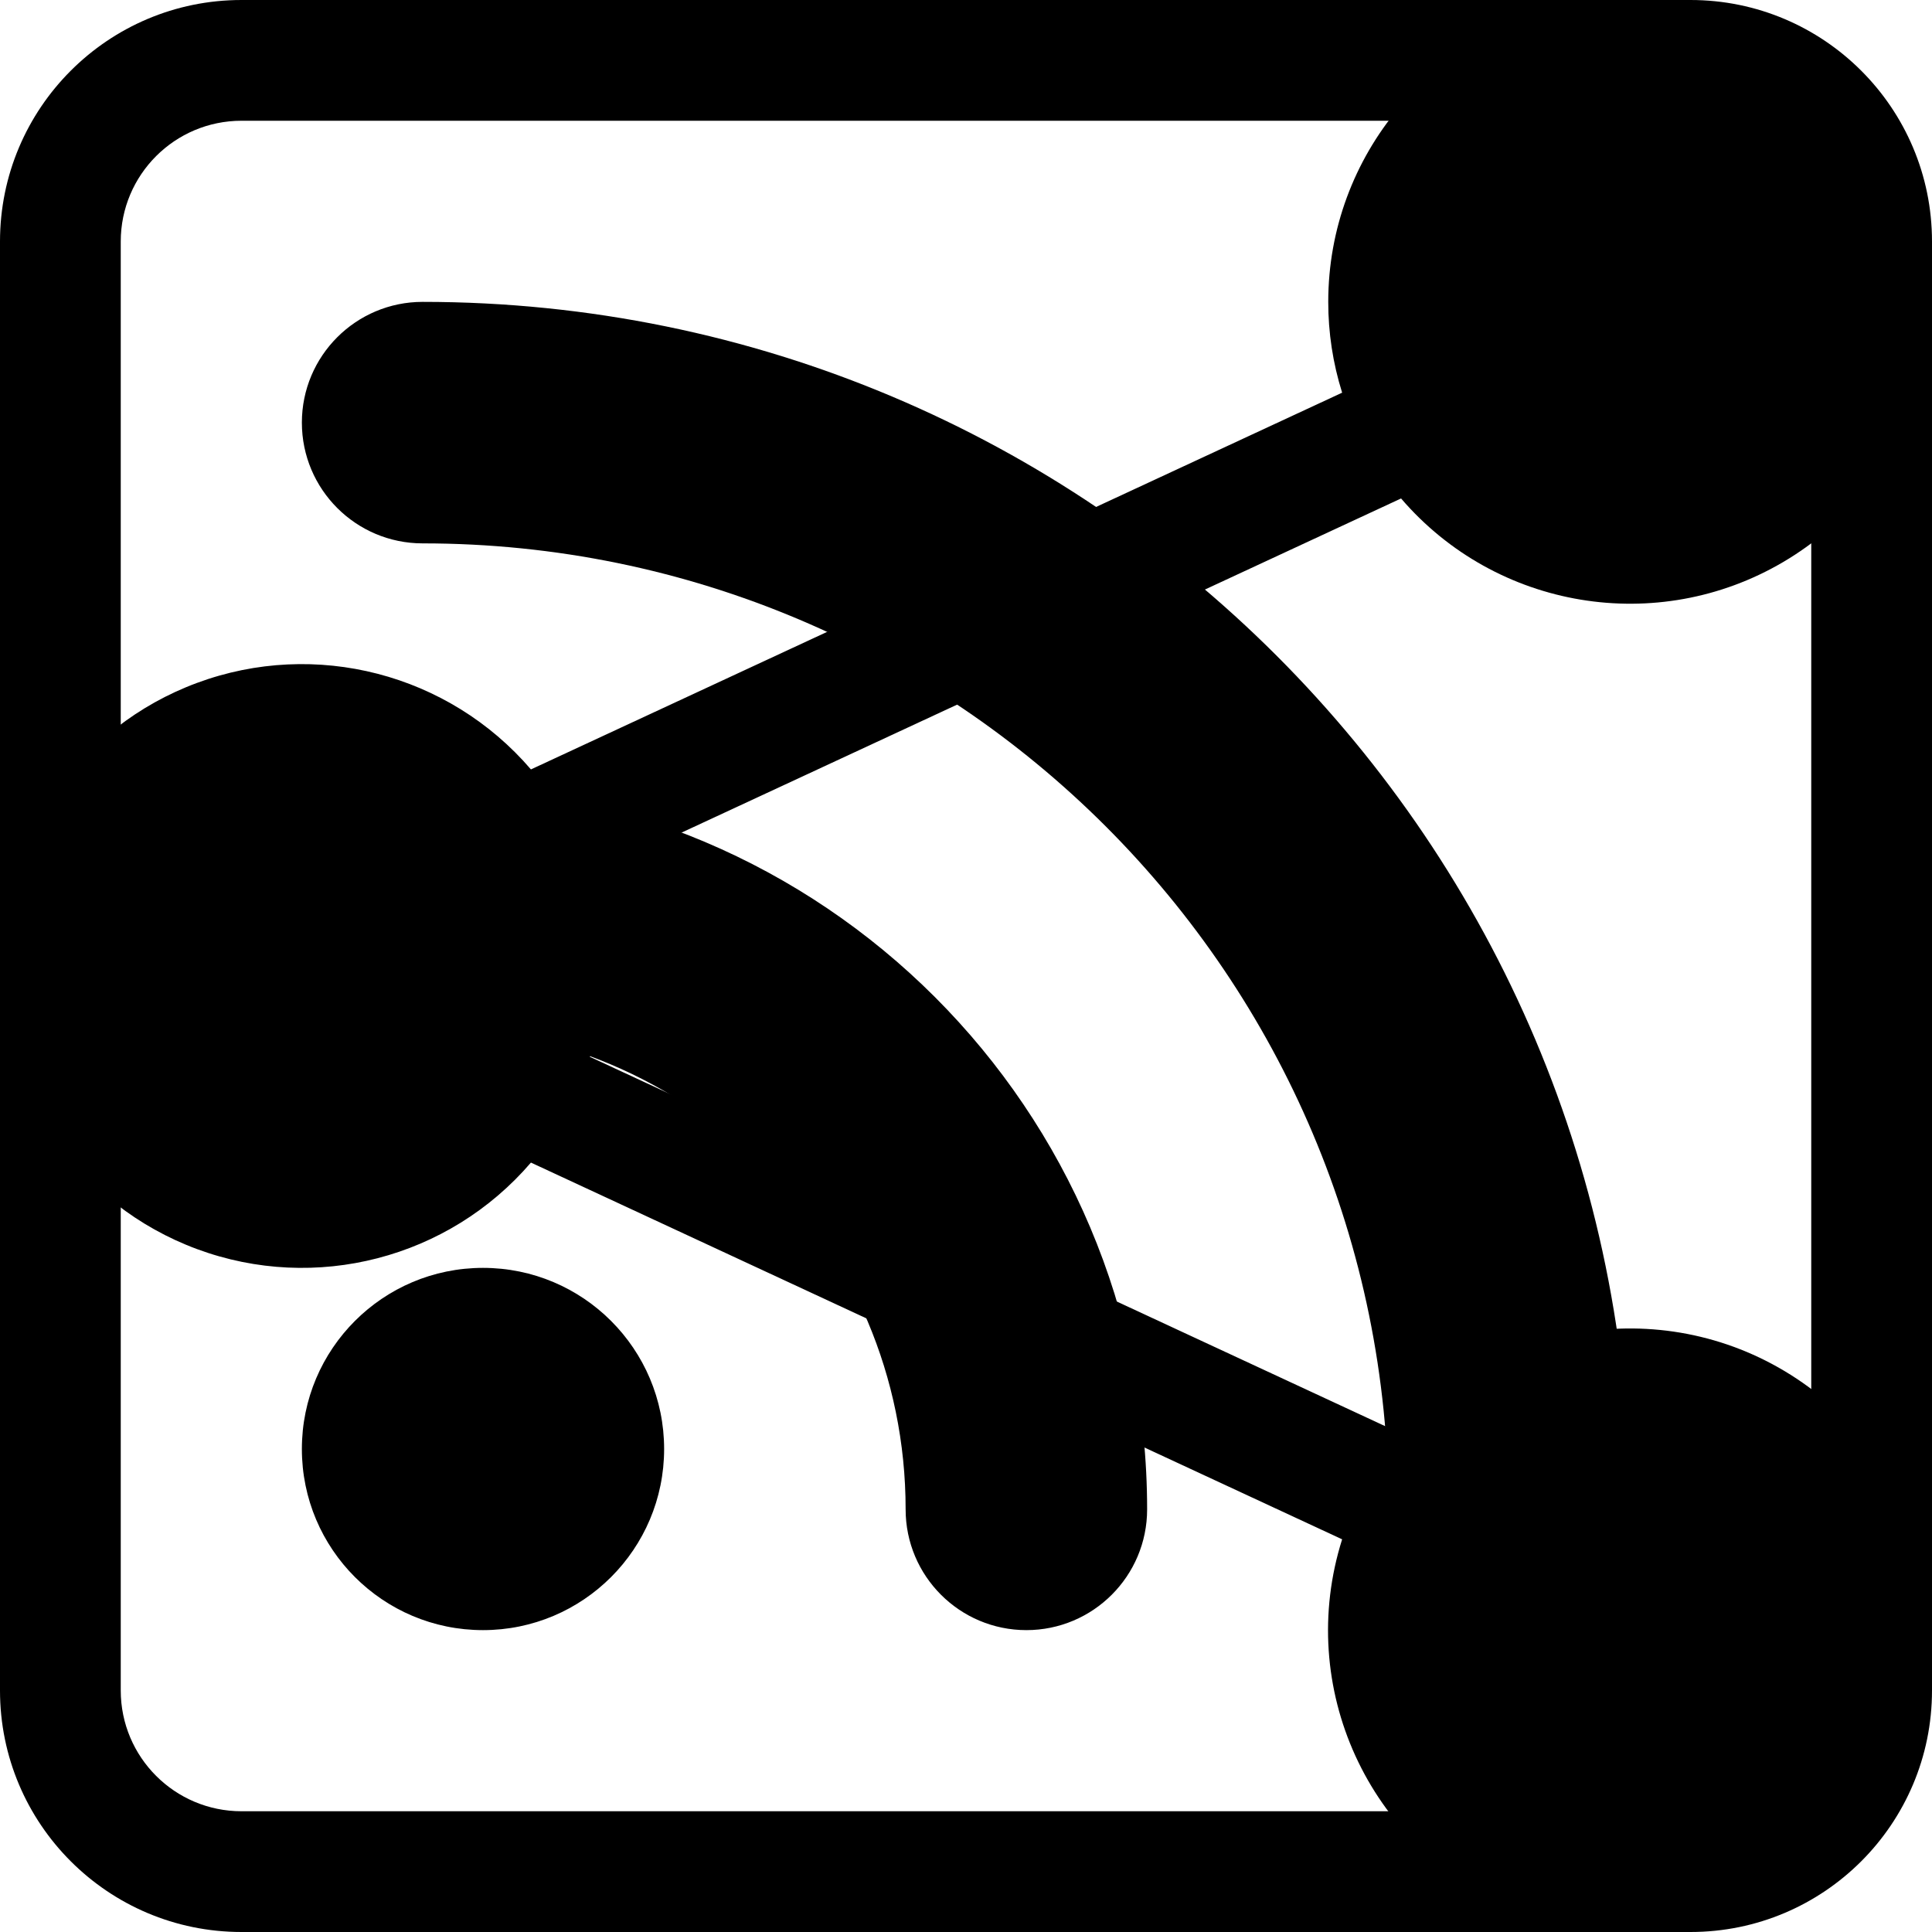
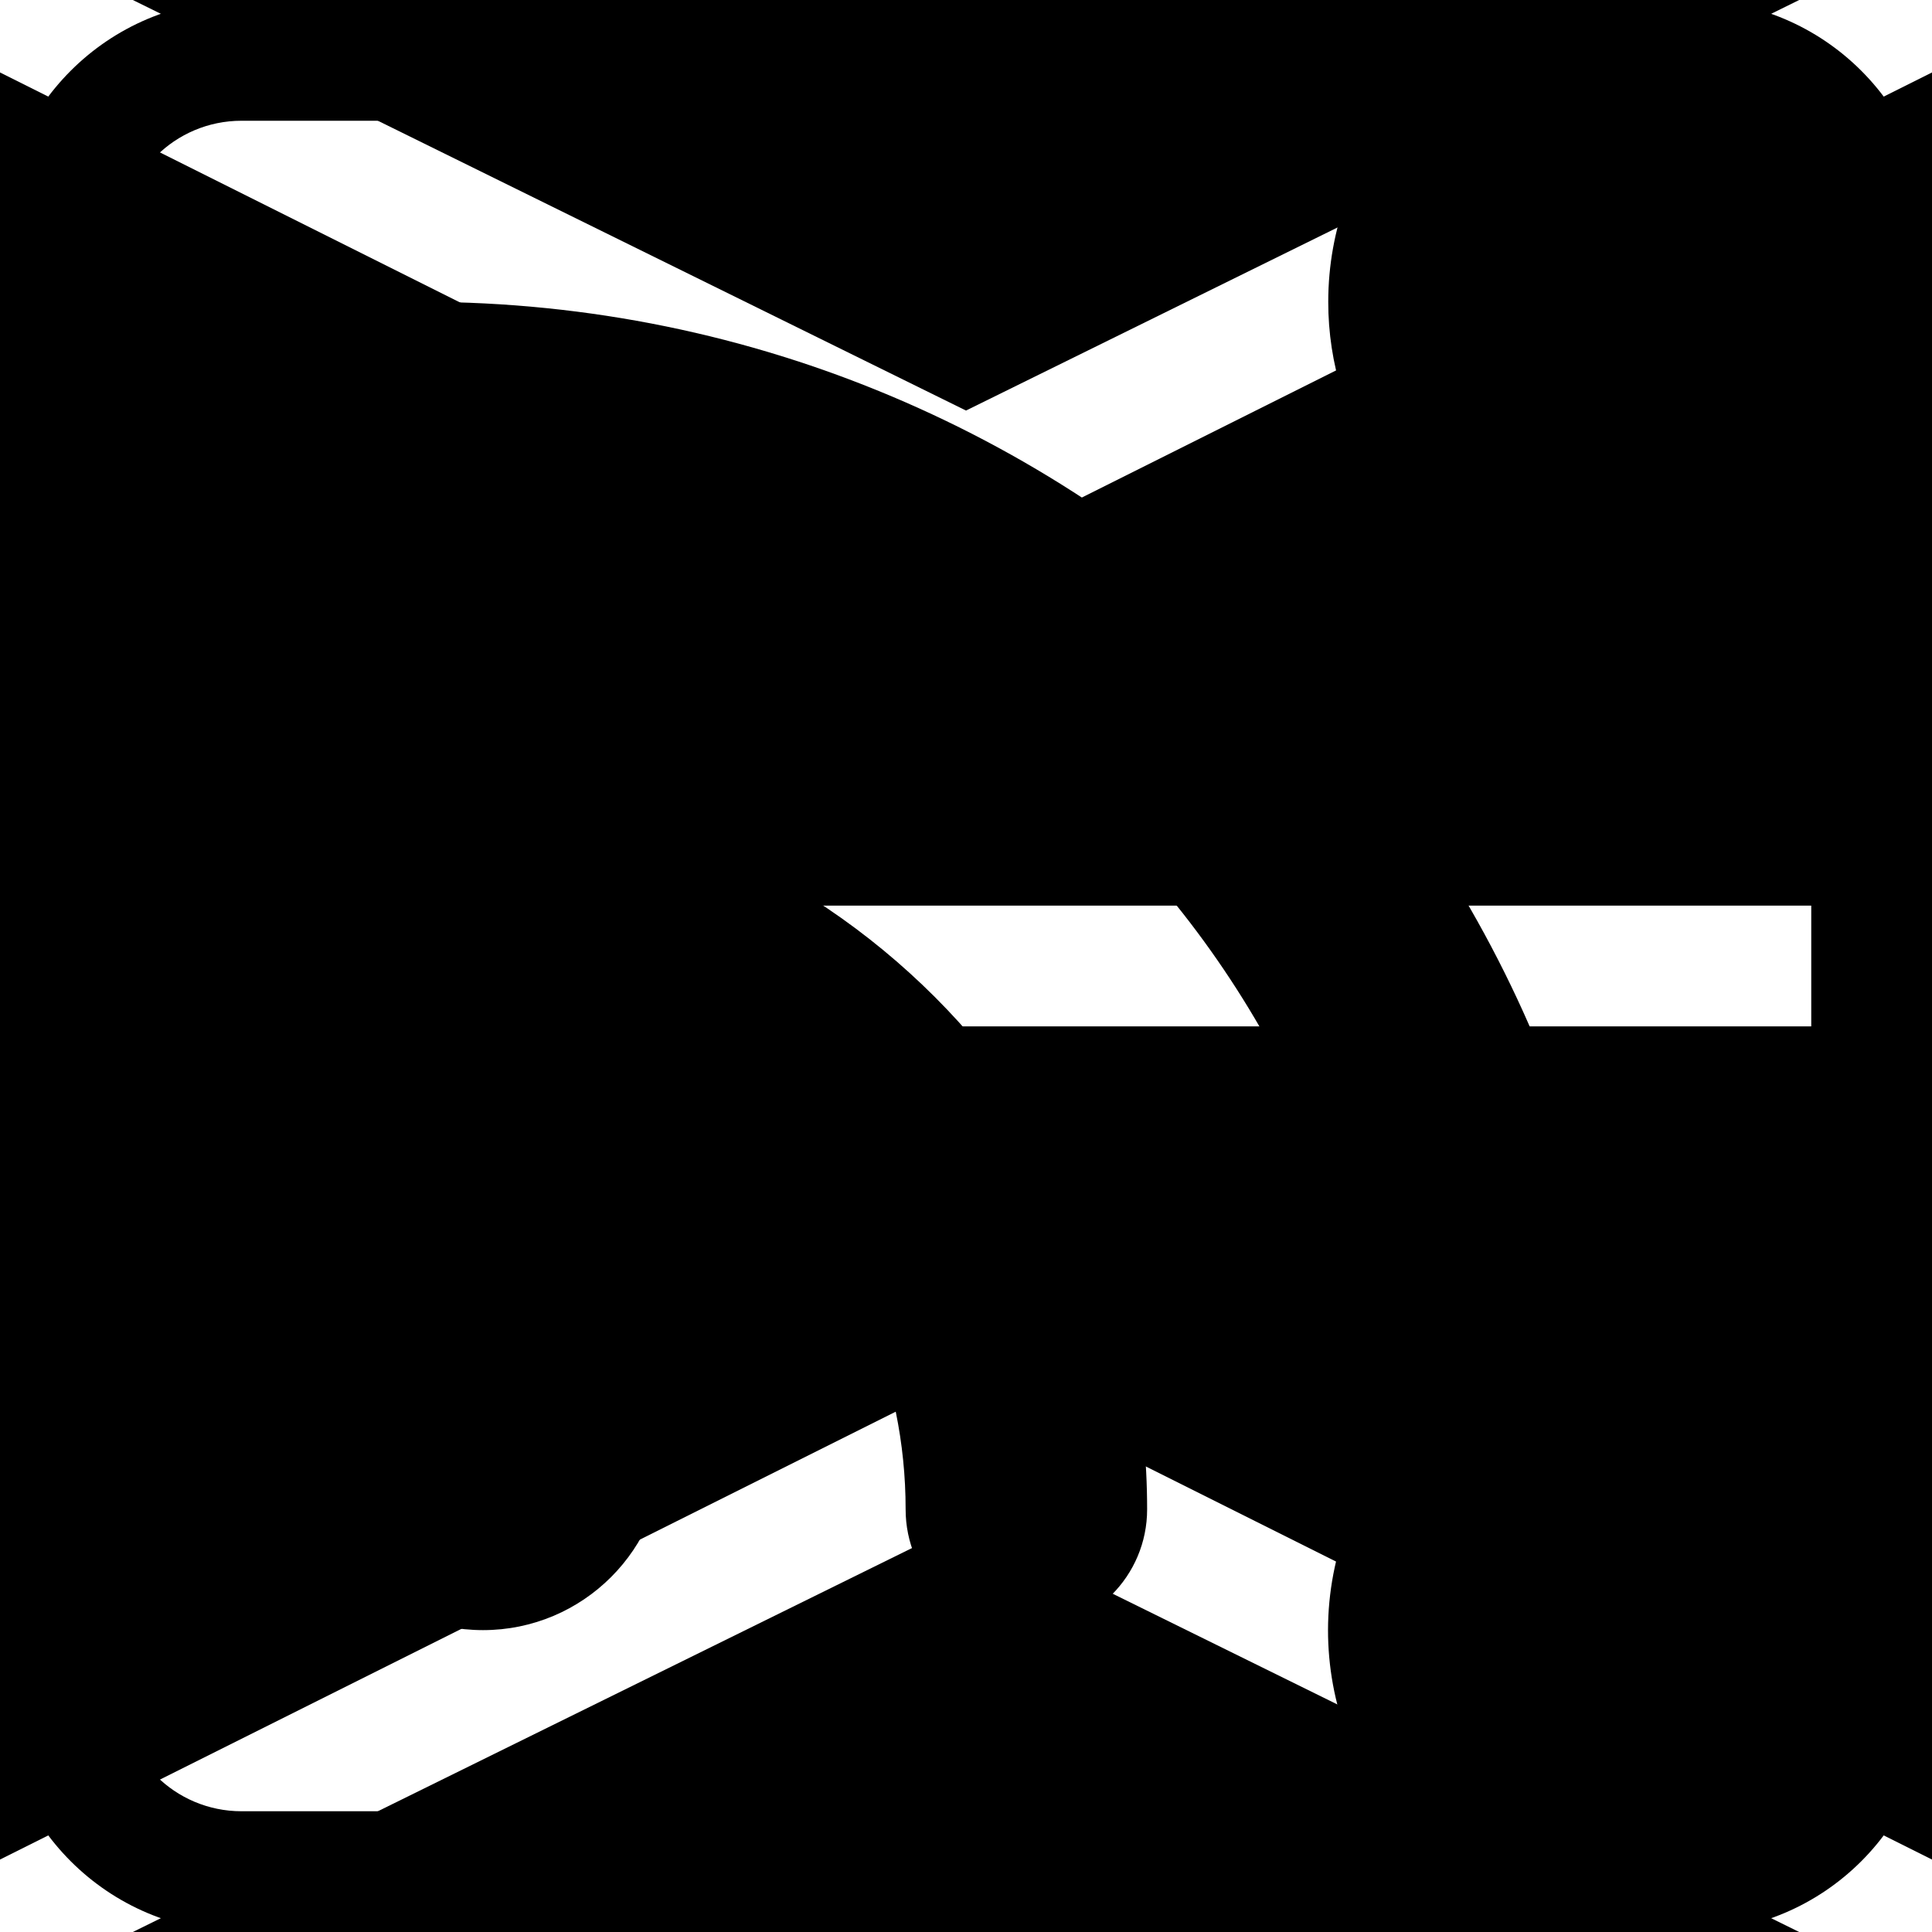
- <svg xmlns="http://www.w3.org/2000/svg" viewBox="0 0 16 16" fill="currentColor">
-   <symbol id="logo">
-     <path d="M0 0h16v16H0" />
-   </symbol>
+ <svg xmlns="http://www.w3.org/2000/svg" viewBox="0 0 16 16">
+   <path id="logo" fill="currentColor" d="M1.1 0h13.8L8 3.4m0 1.2-8-4v6.9h16V.6m0 7.9H0v6.9l8-4 8 4m-1.1.6L8 12.6 1.1 16" />
  <path id="feed" fill="currentColor" d="M14 1a1 1 0 0 1 1 1v12a1 1 0 0 1-1 1H2a1 1 0 0 1-1-1V2a1 1 0 0 1 1-1zM2 0a2 2 0 0 0-2 2v12a2 2 0 0 0 2 2h12a2 2 0 0 0 2-2V2a2 2 0 0 0-2-2zM5.5 12a1.5 1.5 0 1 1-3 0 1.5 1.5 0 0 1 3 0m-3-8.5a1 1 0 0 1 1-1c5.523 0 10 4.477 10 10a1 1 0 1 1-2 0 8 8 0 0 0-8-8 1 1 0 0 1-1-1m0 4a1 1 0 0 1 1-1 6 6 0 0 1 6 6 1 1 0 1 1-2 0 4 4 0 0 0-4-4 1 1 0 0 1-1-1" />
  <path id="share" fill="currentColor" d="M11 2.5a2.5 2.5 0 1 1 .603 1.628l-6.718 3.12a2.5 2.5 0 0 1 0 1.504l6.718 3.12a2.5 2.5 0 1 1-.488.876l-6.718-3.12a2.5 2.5 0 1 1 0-3.256l6.718-3.12A2.5 2.5 0 0 1 11 2.5" />
</svg>
